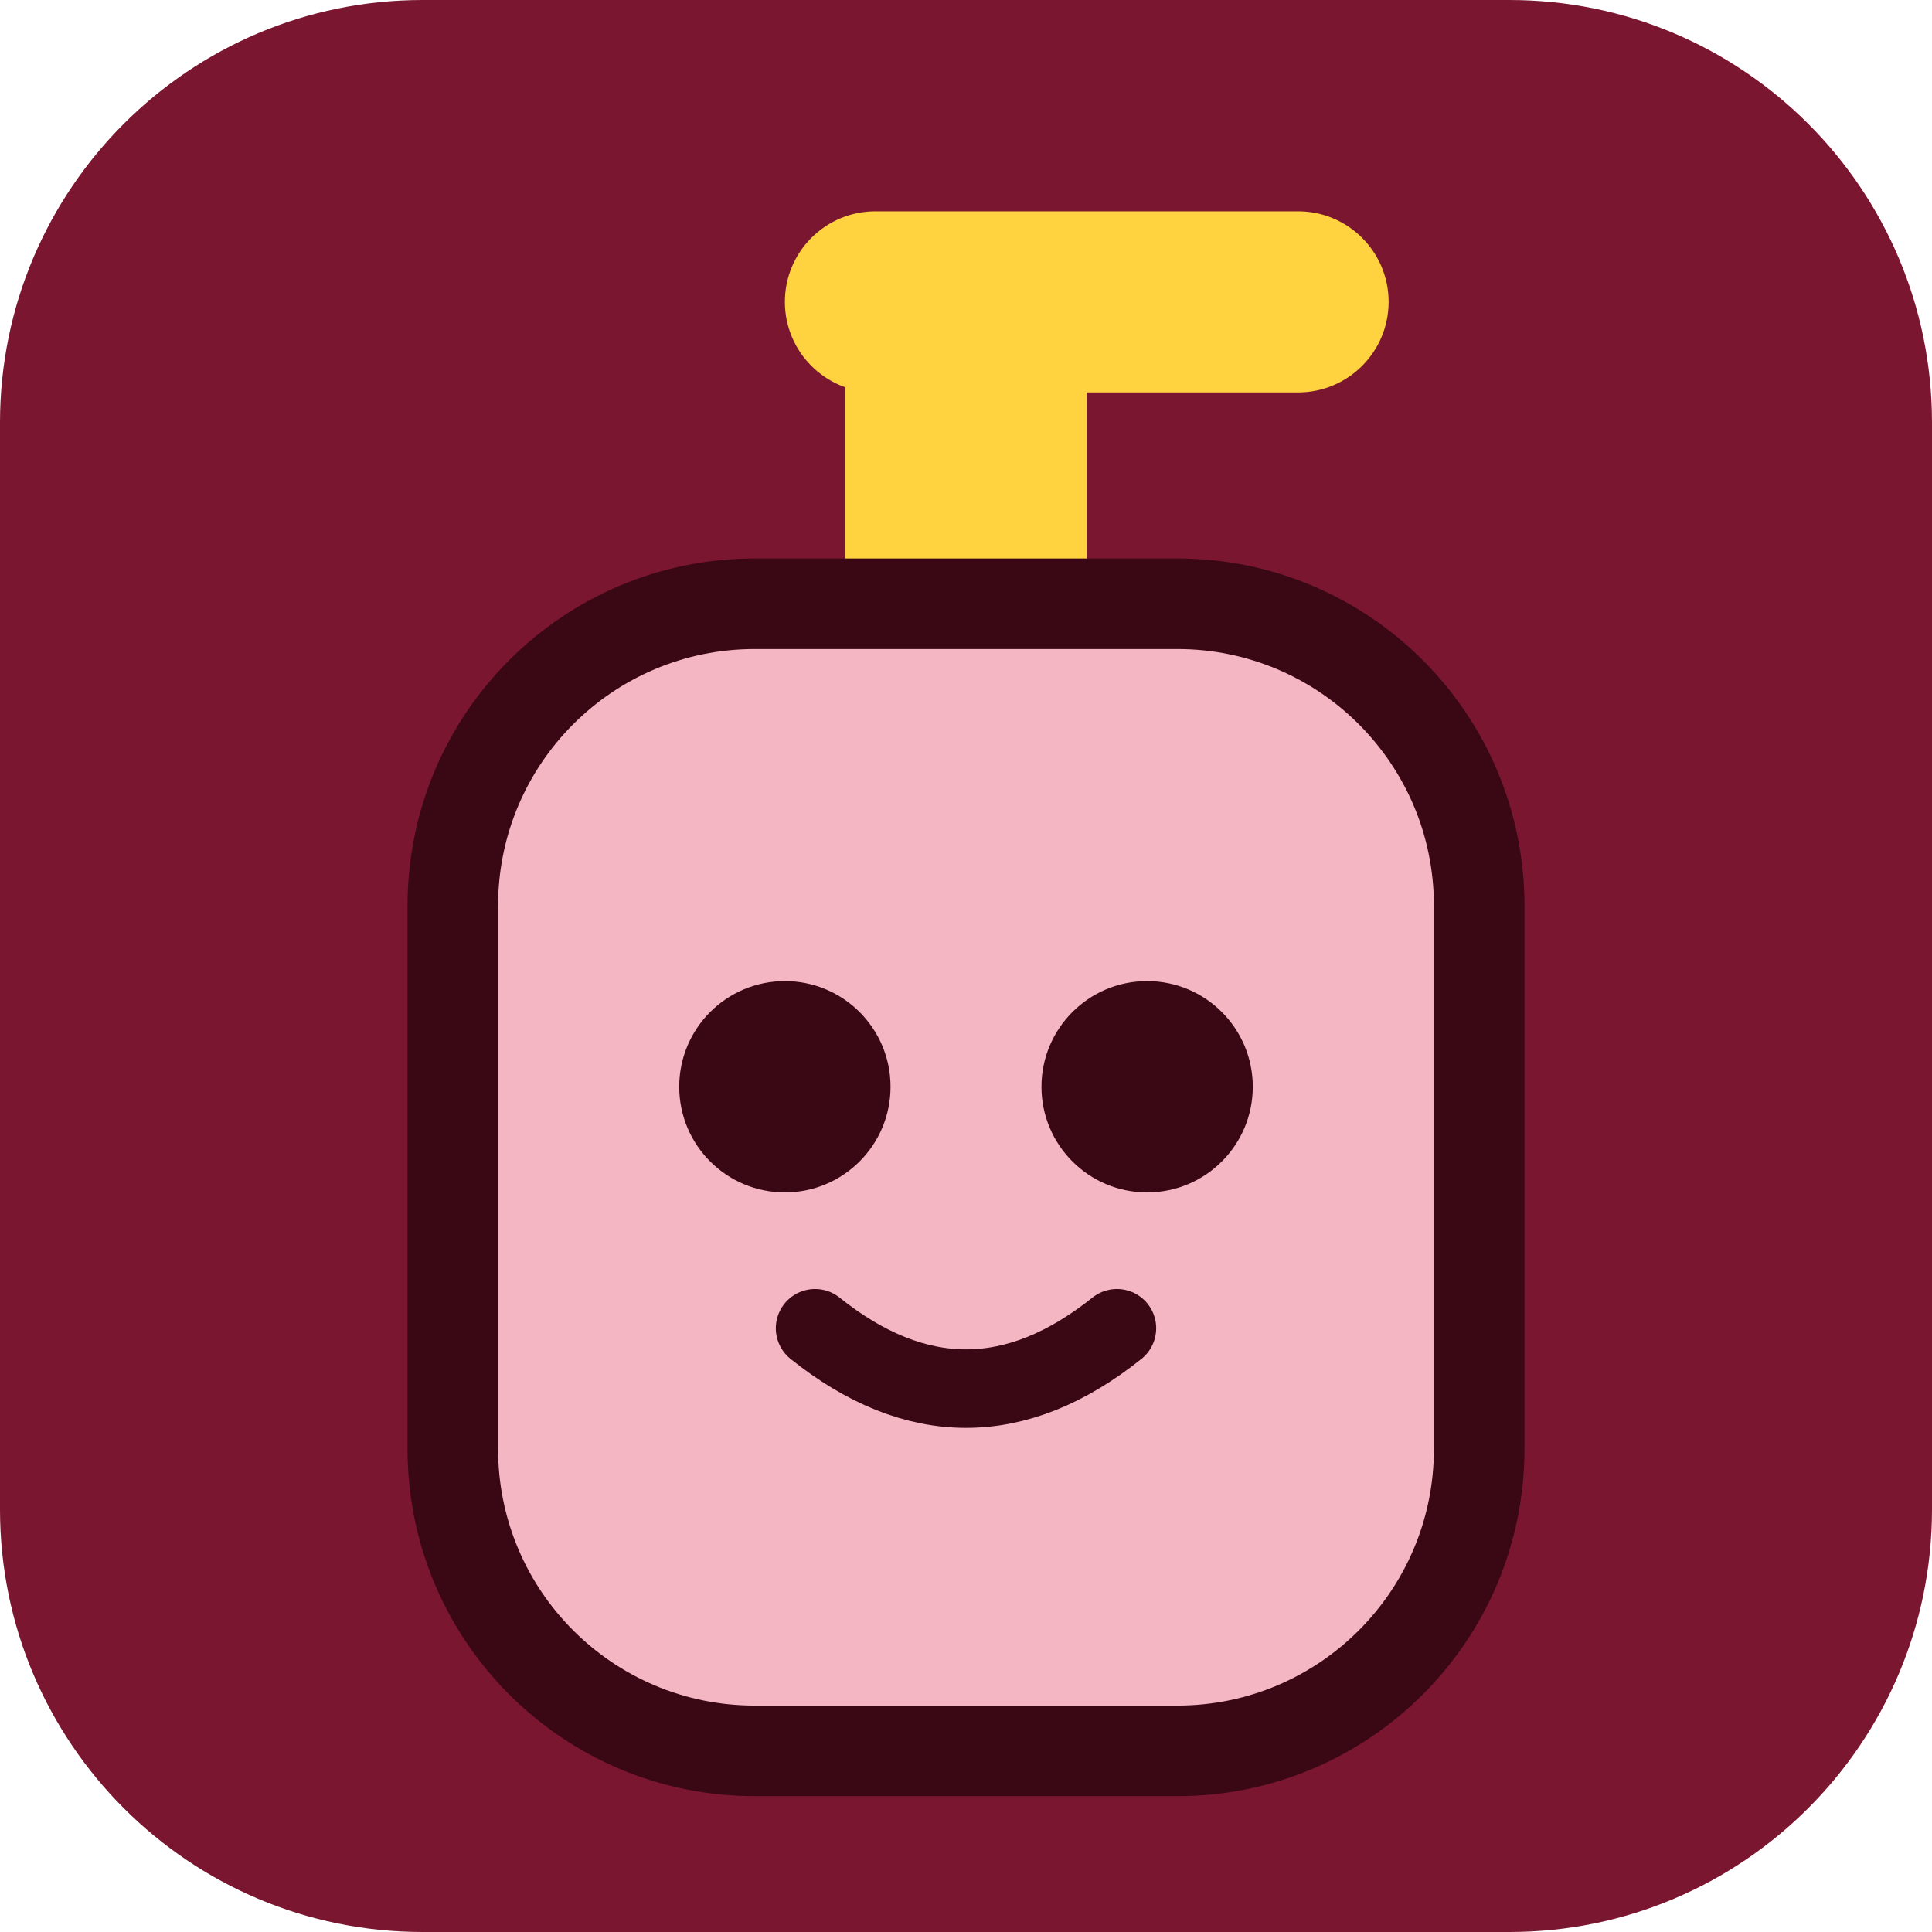
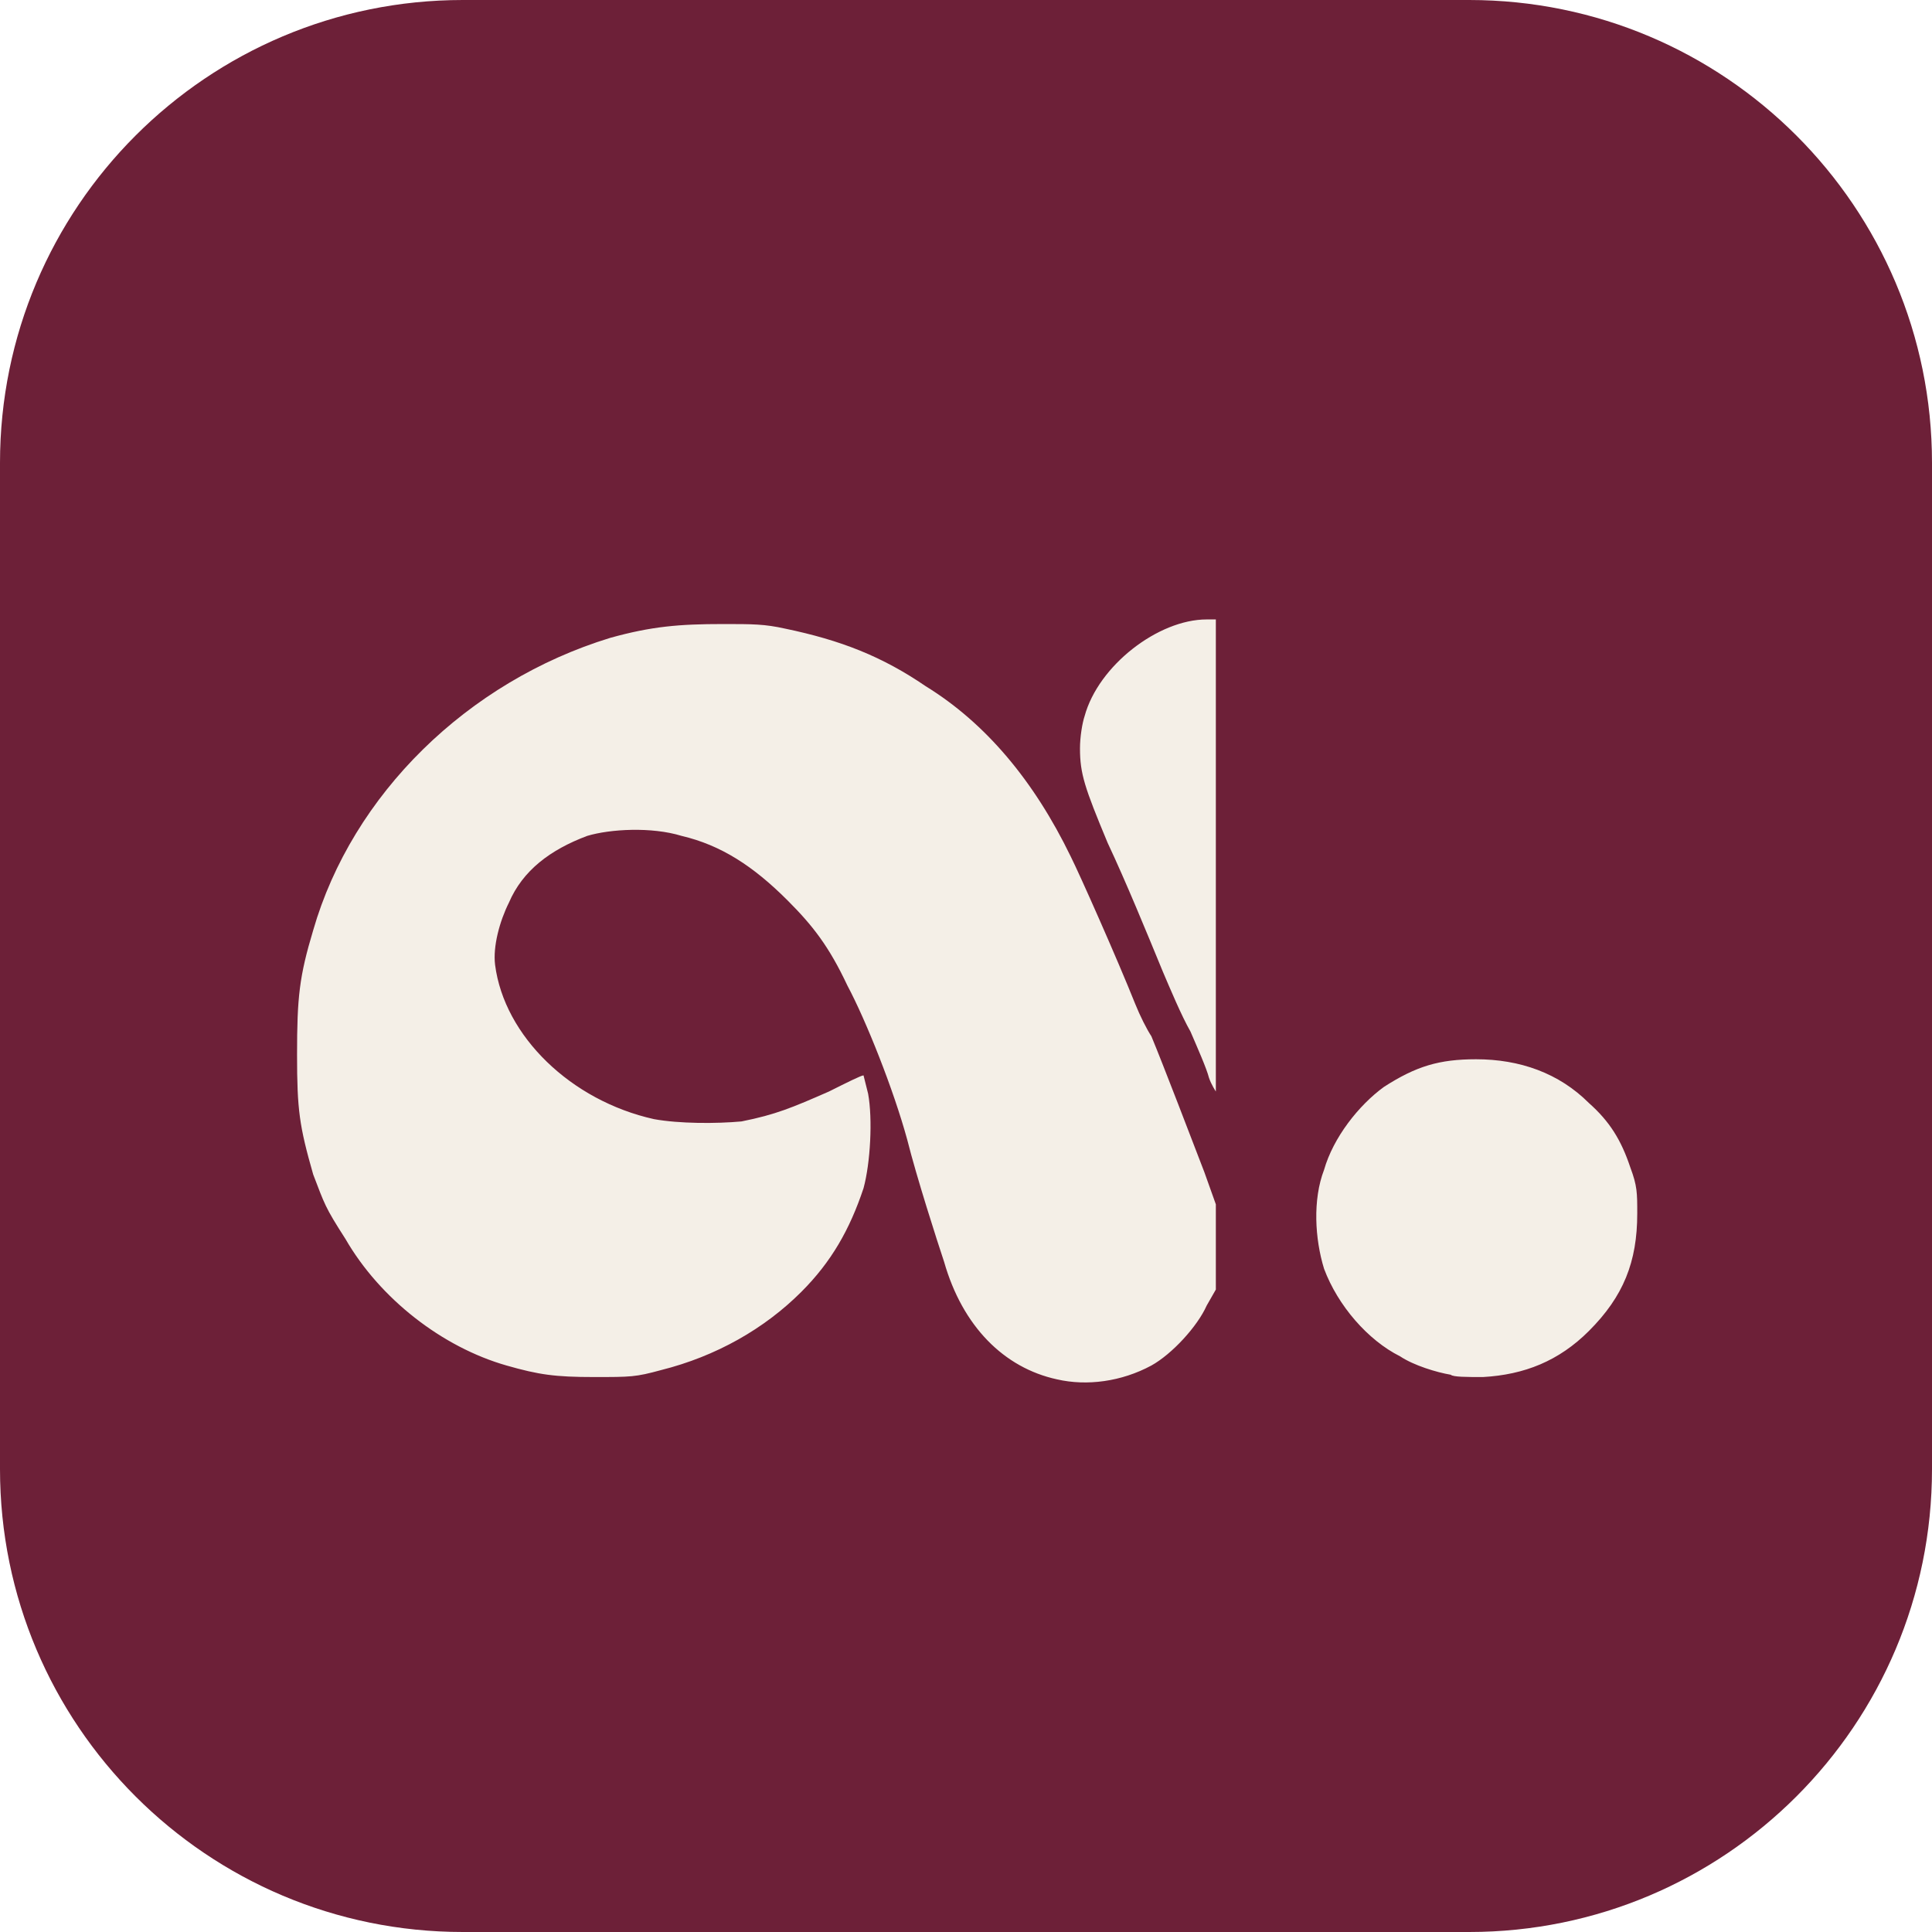
- <svg xmlns="http://www.w3.org/2000/svg" viewBox="0 0 64 64">
-   <rect width="64" height="64" rx="14" fill="#7A1630" />
-   <rect x="26" y="7" width="20" height="6" rx="3" fill="#FFD23F" />
-   <rect x="28" y="11" width="8" height="10" fill="#FFD23F" />
-   <rect x="15" y="20" width="34" height="38" rx="10" fill="#F4B6C2" stroke="#3A0715" stroke-width="3" />
-   <circle cx="26" cy="36" r="3.5" fill="#3A0715" />
-   <circle cx="38" cy="36" r="3.5" fill="#3A0715" />
-   <path d="M27 44q5 4 10 0" stroke="#3A0715" stroke-width="2.6" fill="none" stroke-linecap="round" />
+ <svg xmlns="http://www.w3.org/2000/svg" viewBox="0 0 839 839">
+   <rect width="839" height="839" rx="201" fill="#6D2038" />
+   <path fill="#F4EFE7" fill-rule="evenodd" d="M459 599C436 594 418 576 410 548C407 539 398 511 394 495C388 473 376 443 368 428C360 411 353 402 342 391C327 376 313 367 296 363C283 359 265 360 255 363C239 369 227 378 221 392C217 400 214 411 215 419C219 450 248 478 284 486C295 488 311 488 322 487C337 484 344 481 360 474C368 470 374 467 375 467C375 467 376 471 377 475C379 486 378 505 375 516C369 534 361 548 348 561C332 577 311 589 287 595C276 598 274 598 258 598C241 598 234 597 220 593C192 585 165 564 150 538C141 524 141 523 136 510C130 489 129 482 129 458C129 433 130 424 136 404C153 345 203 296 265 277C283 272 295 271 314 271C327 271 332 271 341 273C365 278 383 285 402 298C428 314 449 339 465 372C469 380 485 416 493 436C495 441 498 447 500 450C505 462 518 496 523 509L528 523L528 541L528 560L524 567C520 576 509 588 500 593C487 600 472 602 459 599ZM630 597C624 596 614 593 608 589C594 582 581 567 575 551C571 538 570 521 575 508C579 494 590 480 601 472C615 463 625 460 641 460C660 460 677 466 690 479C699 487 704 495 708 507C711 515 711 518 711 527C711 548 705 563 690 578C677 591 662 597 644 598C637 598 631 598 630 597ZM525 468C524 464 520 455 517 448C513 441 508 429 505 422C498 405 489 383 481 366C471 342 469 336 469 325C469 320 470 314 471 311C477 289 503 269 524 269L528 269L528 372C528 428 528 474 528 474C528 474 526 471 525 468Z" />
</svg>
